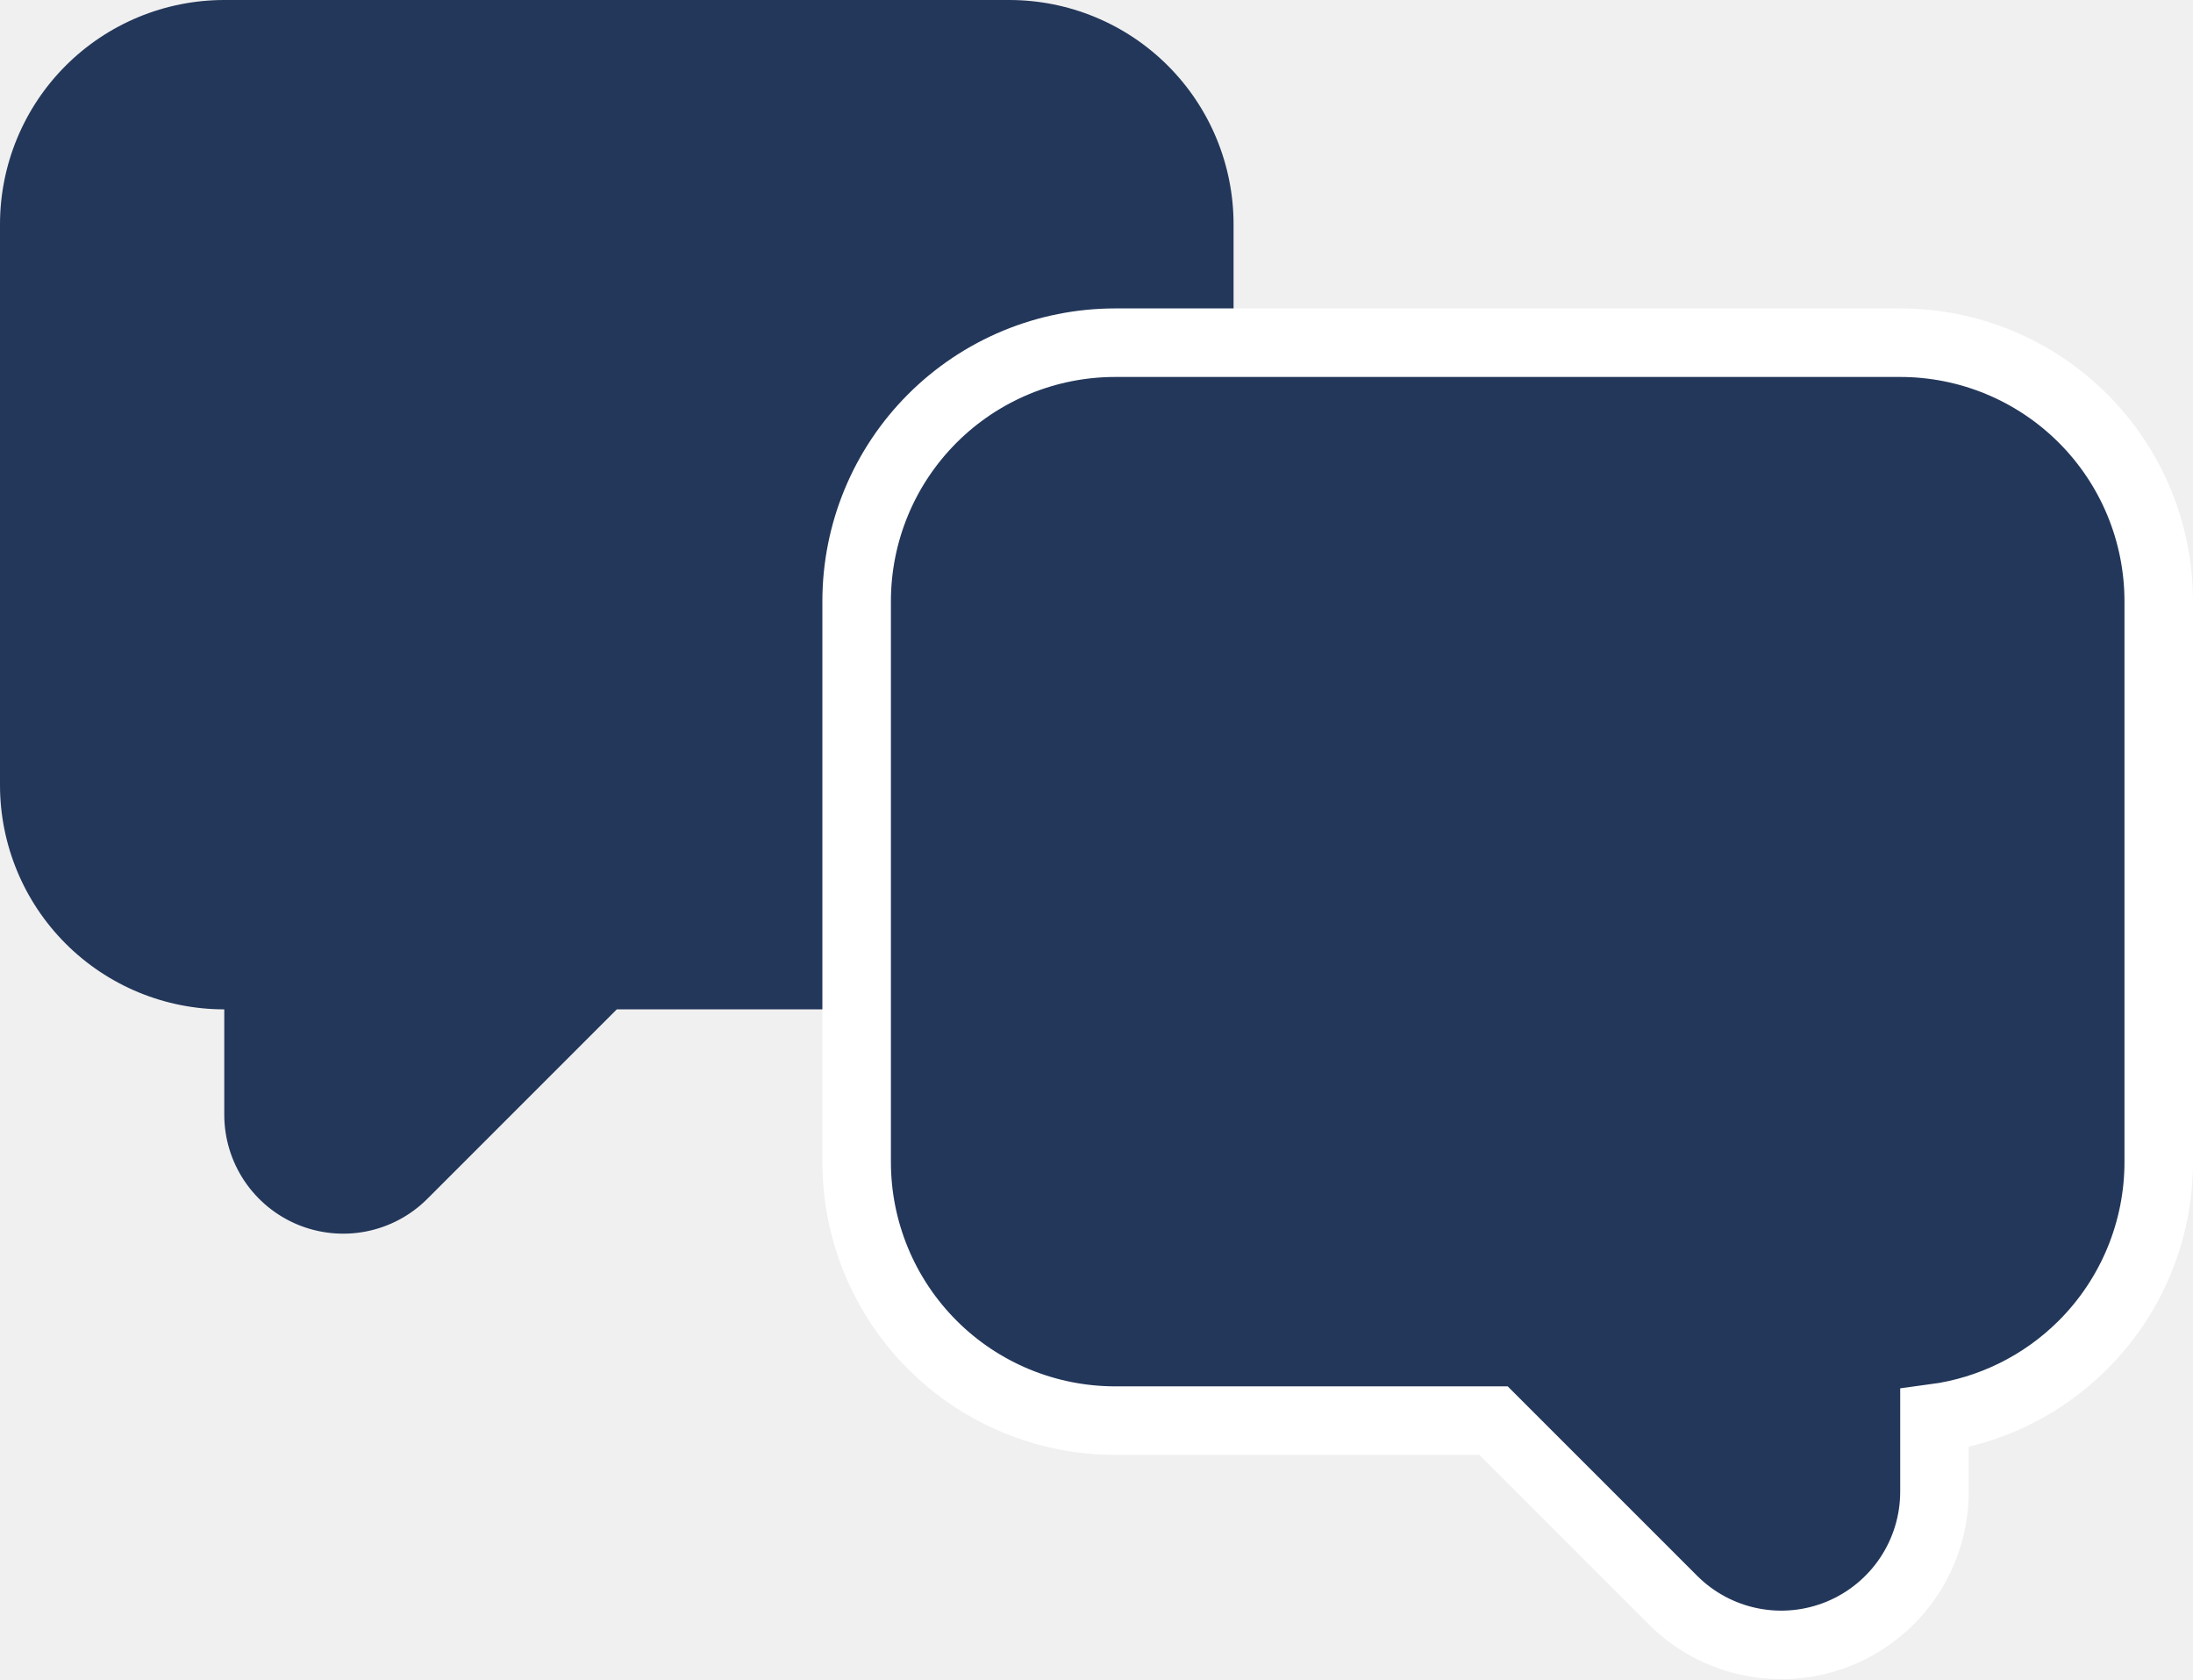
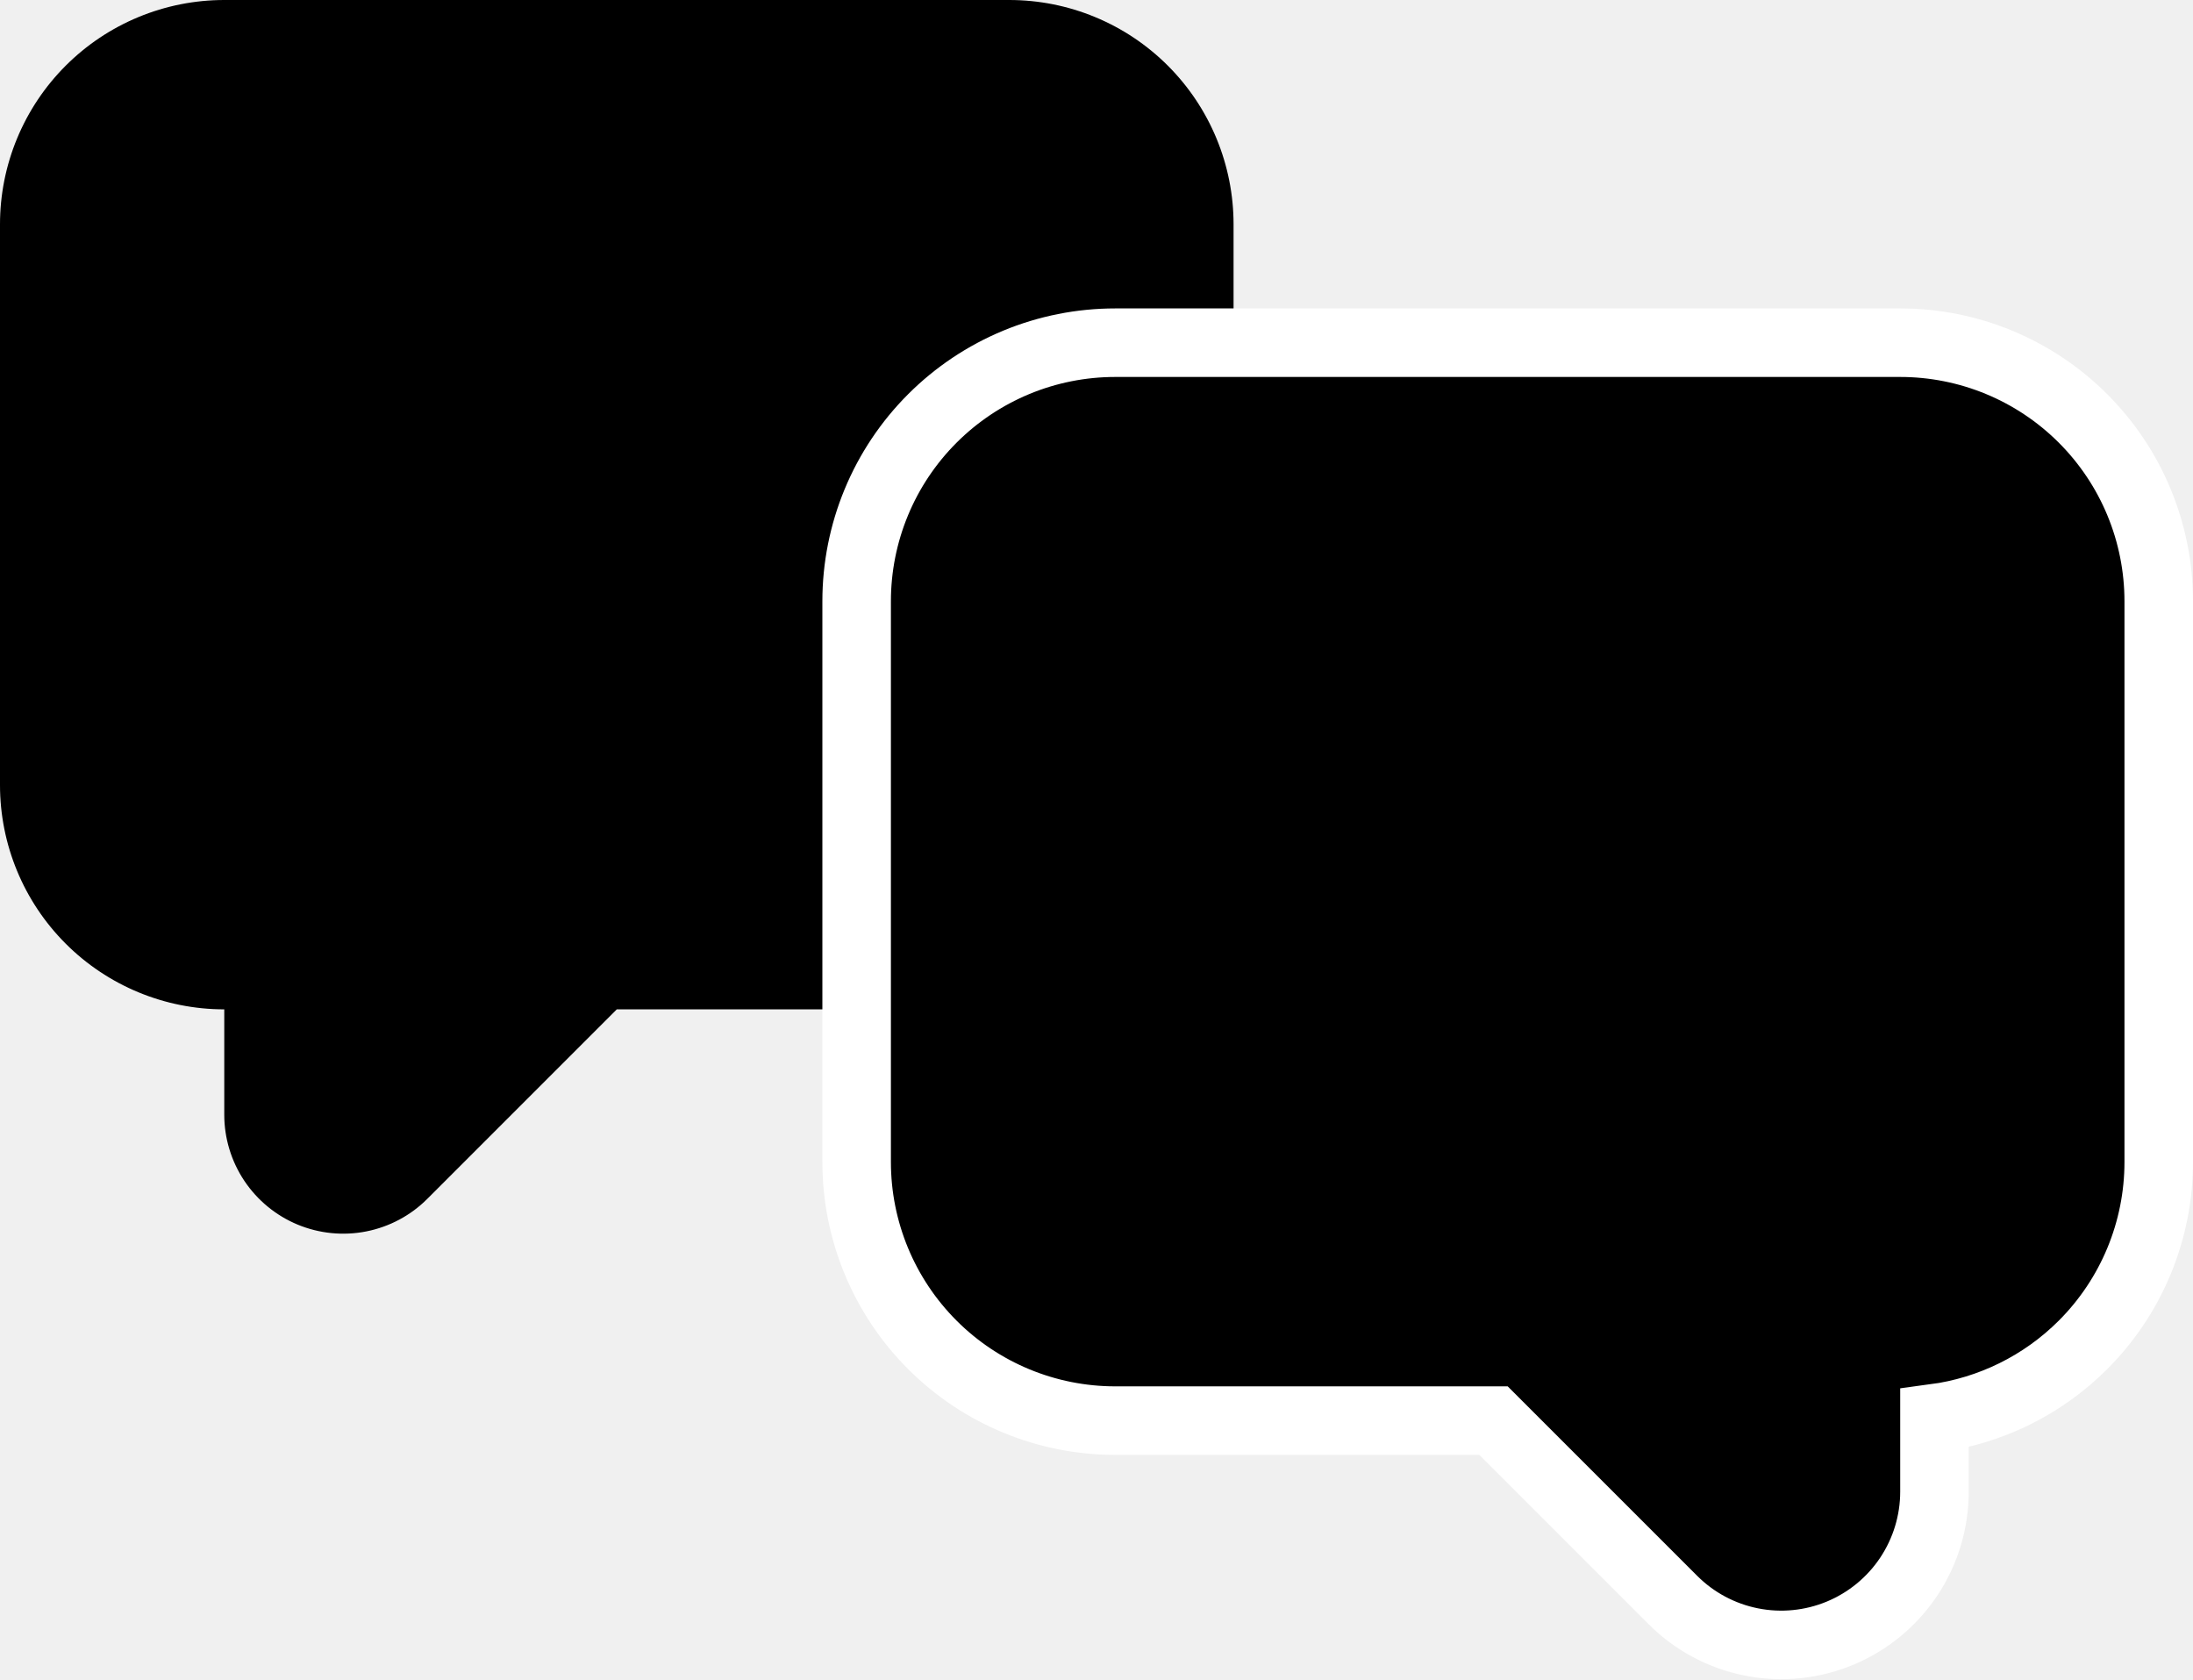
<svg xmlns="http://www.w3.org/2000/svg" width="64" height="49" viewBox="0 0 64 49" fill="none">
-   <path d="M29.454 2.7347e-10H6.545C5.686 -7.85678e-06 4.835 0.169 4.041 0.498C3.246 0.827 2.525 1.309 1.917 1.917C1.309 2.525 0.827 3.246 0.498 4.041C0.169 4.835 -7.85678e-06 5.686 2.7347e-10 6.545V22.909C1.22087e-06 24.645 0.69 26.31 1.917 27.537C3.145 28.765 4.809 29.454 6.545 29.454V32.529C6.545 33.215 6.749 33.886 7.13 34.457C7.512 35.028 8.054 35.473 8.688 35.736C9.323 35.998 10.021 36.067 10.694 35.933C11.367 35.799 11.986 35.469 12.471 34.983L18 29.454H29.454C31.191 29.454 32.855 28.765 34.083 27.537C35.31 26.31 36 24.645 36 22.909V6.545C36 5.686 35.831 4.835 35.502 4.041C35.173 3.246 34.691 2.525 34.083 1.917C33.475 1.309 32.754 0.827 31.959 0.498C31.165 0.169 30.314 -7.85678e-06 29.454 2.7347e-10Z" fill="#23375A" />
-   <path d="M32.545 10H55.455C55.455 10 55.455 10 55.455 10C56.445 10 57.427 10.195 58.342 10.574C59.258 10.954 60.089 11.509 60.79 12.21C61.491 12.911 62.047 13.742 62.426 14.658C62.805 15.573 63 16.555 63 17.546C63 17.546 63 17.546 63 17.546V33.909C63 35.91 62.205 37.83 60.79 39.245C59.613 40.422 58.087 41.17 56.455 41.388V43.529C56.455 44.413 56.192 45.278 55.701 46.013C55.21 46.748 54.511 47.321 53.694 47.66C52.877 47.998 51.978 48.087 51.111 47.914C50.244 47.742 49.447 47.316 48.822 46.69L43.586 41.455H32.545C30.544 41.455 28.625 40.66 27.21 39.245C25.795 37.83 25 35.91 25 33.909V17.546C25 16.555 25.195 15.573 25.574 14.658C25.953 13.742 26.509 12.911 27.21 12.21C27.911 11.509 28.742 10.954 29.658 10.574C30.573 10.195 31.555 10 32.545 10Z" fill="#23375A" stroke="white" stroke-width="2" />
+   <path d="M29.454 2.7347e-10H6.545C5.686 -7.85678e-06 4.835 0.169 4.041 0.498C3.246 0.827 2.525 1.309 1.917 1.917C1.309 2.525 0.827 3.246 0.498 4.041C0.169 4.835 -7.85678e-06 5.686 2.7347e-10 6.545V22.909C1.22087e-06 24.645 0.69 26.31 1.917 27.537C3.145 28.765 4.809 29.454 6.545 29.454V32.529C6.545 33.215 6.749 33.886 7.13 34.457C7.512 35.028 8.054 35.473 8.688 35.736C9.323 35.998 10.021 36.067 10.694 35.933C11.367 35.799 11.986 35.469 12.471 34.983L18 29.454H29.454C31.191 29.454 32.855 28.765 34.083 27.537C35.31 26.31 36 24.645 36 22.909V6.545C36 5.686 35.831 4.835 35.502 4.041C35.173 3.246 34.691 2.525 34.083 1.917C33.475 1.309 32.754 0.827 31.959 0.498C31.165 0.169 30.314 -7.85678e-06 29.454 2.7347e-10Z" fill="#000000" />
+   <path d="M32.545 10H55.455C55.455 10 55.455 10 55.455 10C56.445 10 57.427 10.195 58.342 10.574C59.258 10.954 60.089 11.509 60.79 12.21C61.491 12.911 62.047 13.742 62.426 14.658C62.805 15.573 63 16.555 63 17.546C63 17.546 63 17.546 63 17.546V33.909C63 35.91 62.205 37.83 60.79 39.245C59.613 40.422 58.087 41.17 56.455 41.388V43.529C56.455 44.413 56.192 45.278 55.701 46.013C55.21 46.748 54.511 47.321 53.694 47.66C52.877 47.998 51.978 48.087 51.111 47.914C50.244 47.742 49.447 47.316 48.822 46.69L43.586 41.455H32.545C30.544 41.455 28.625 40.66 27.21 39.245C25.795 37.83 25 35.91 25 33.909V17.546C25 16.555 25.195 15.573 25.574 14.658C25.953 13.742 26.509 12.911 27.21 12.21C27.911 11.509 28.742 10.954 29.658 10.574C30.573 10.195 31.555 10 32.545 10Z" fill="#000000" stroke="white" stroke-width="2" />
</svg>
